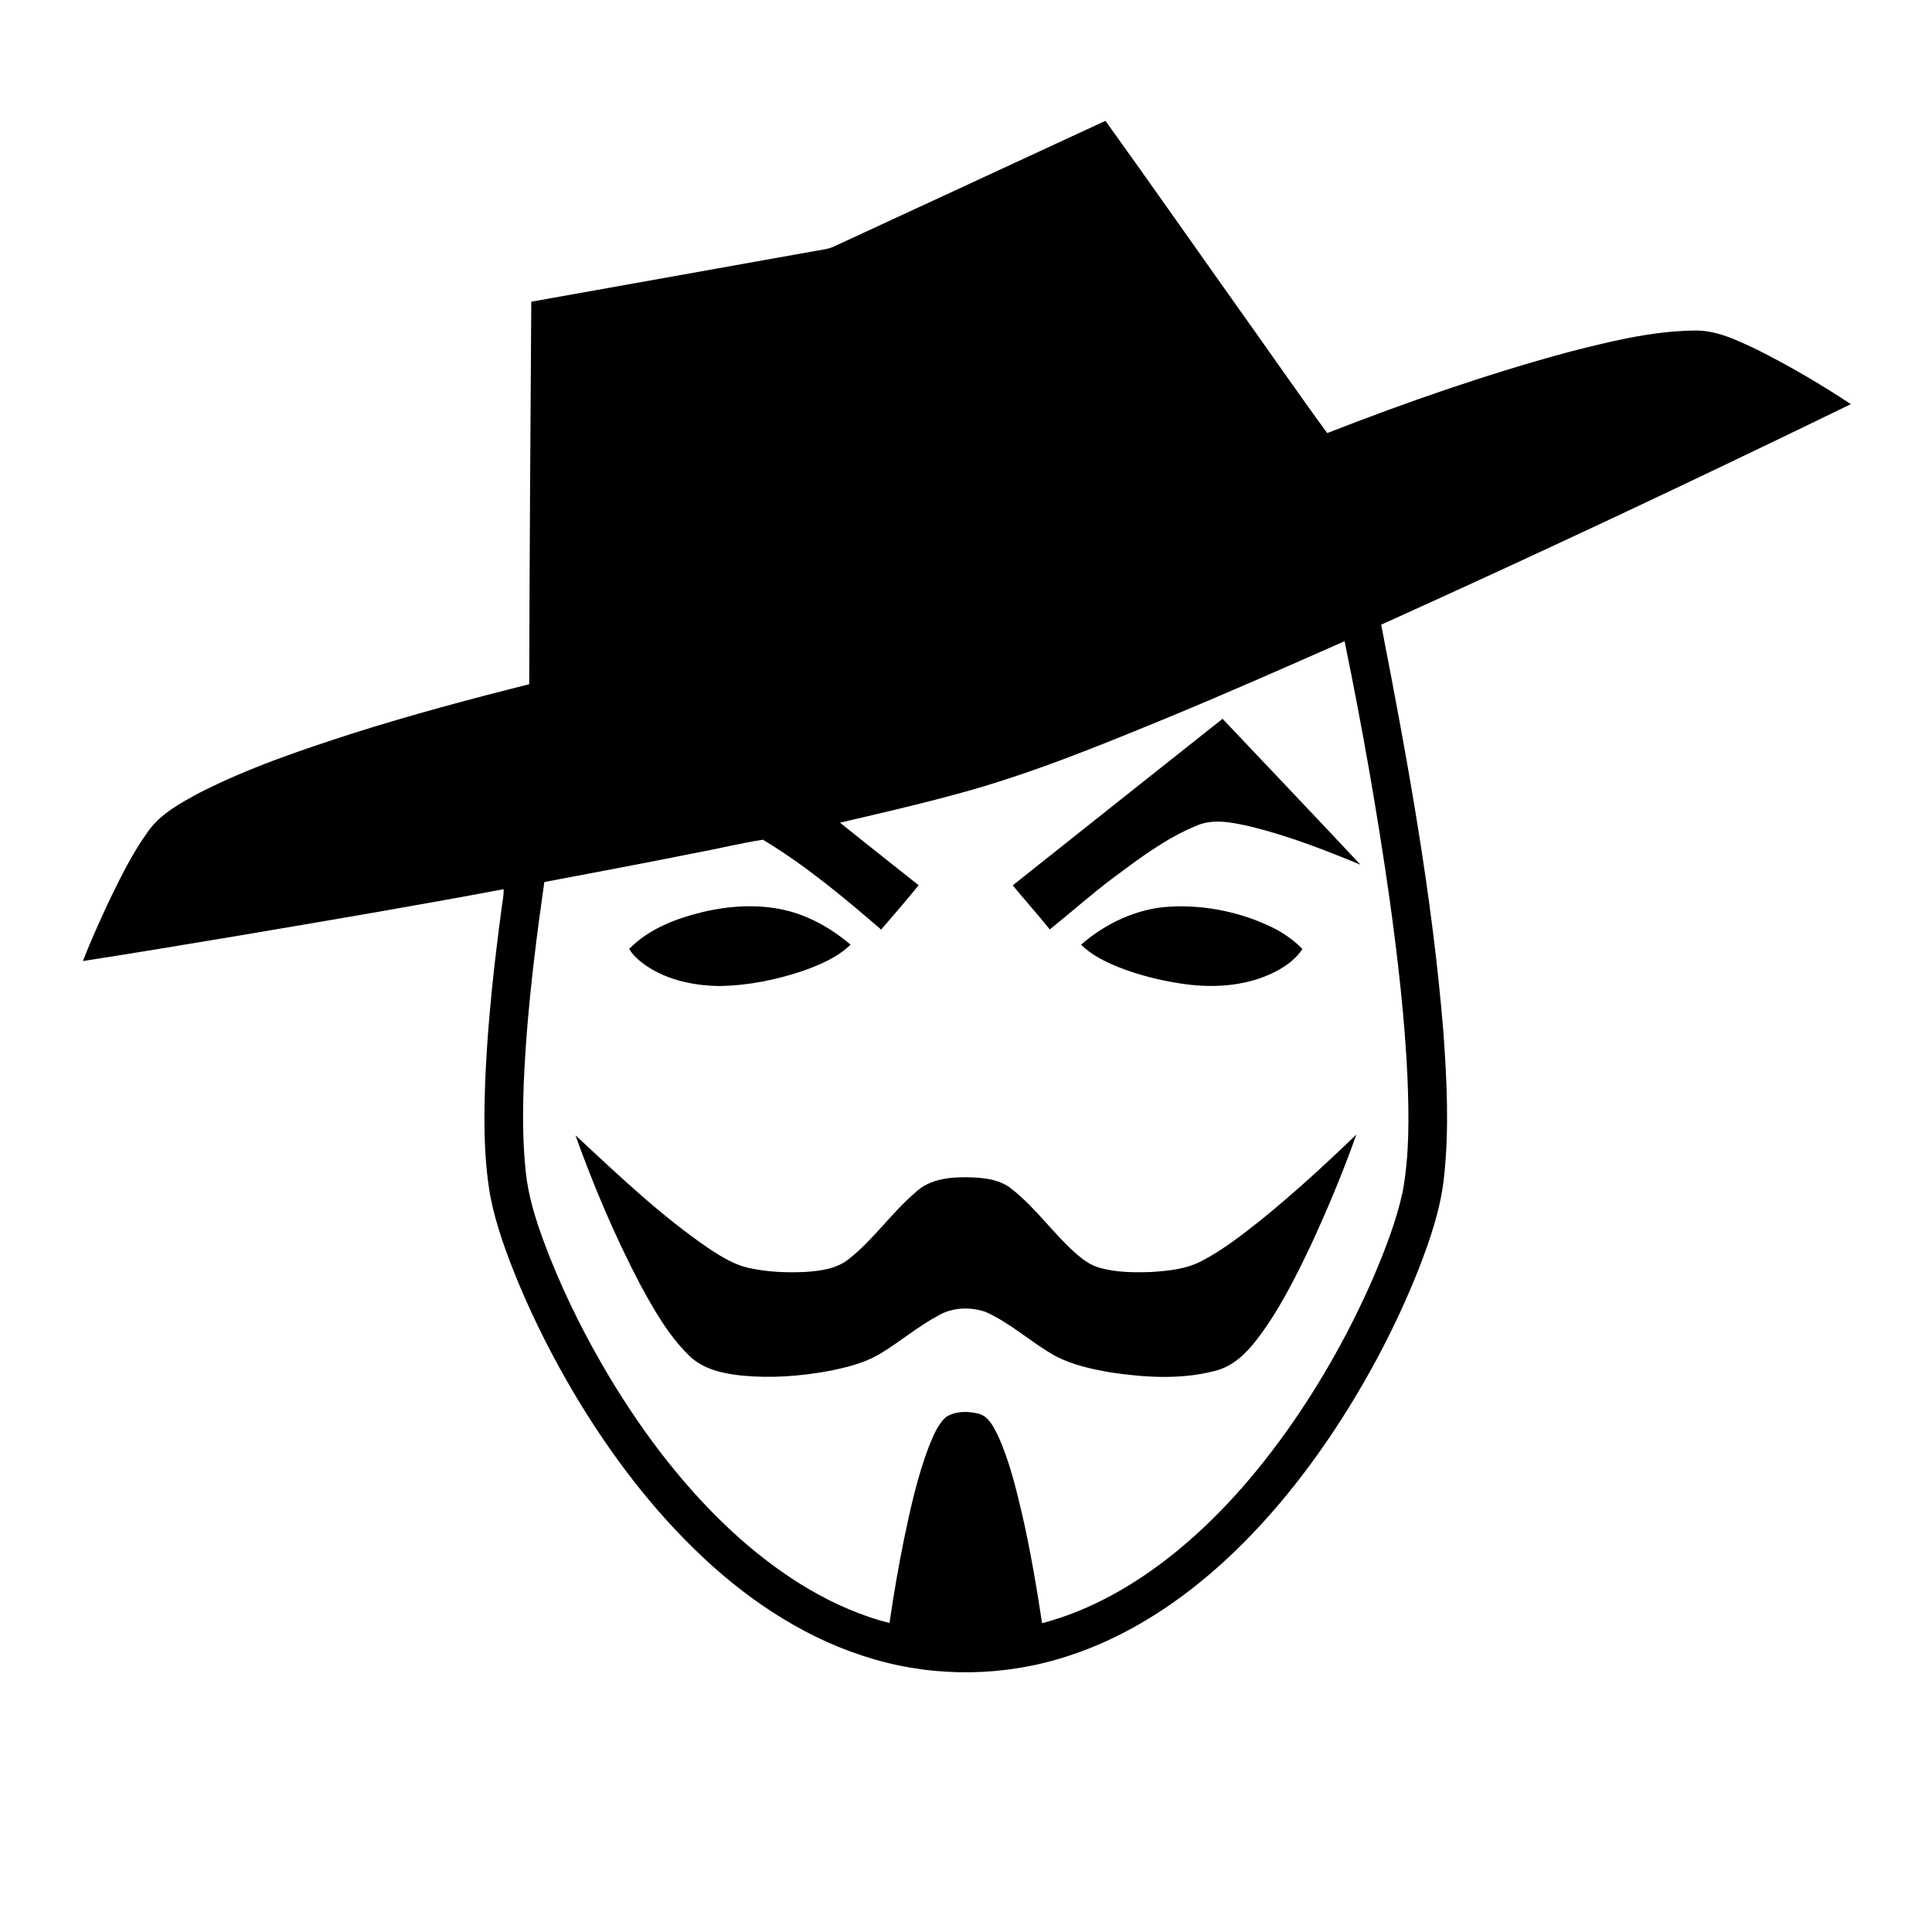
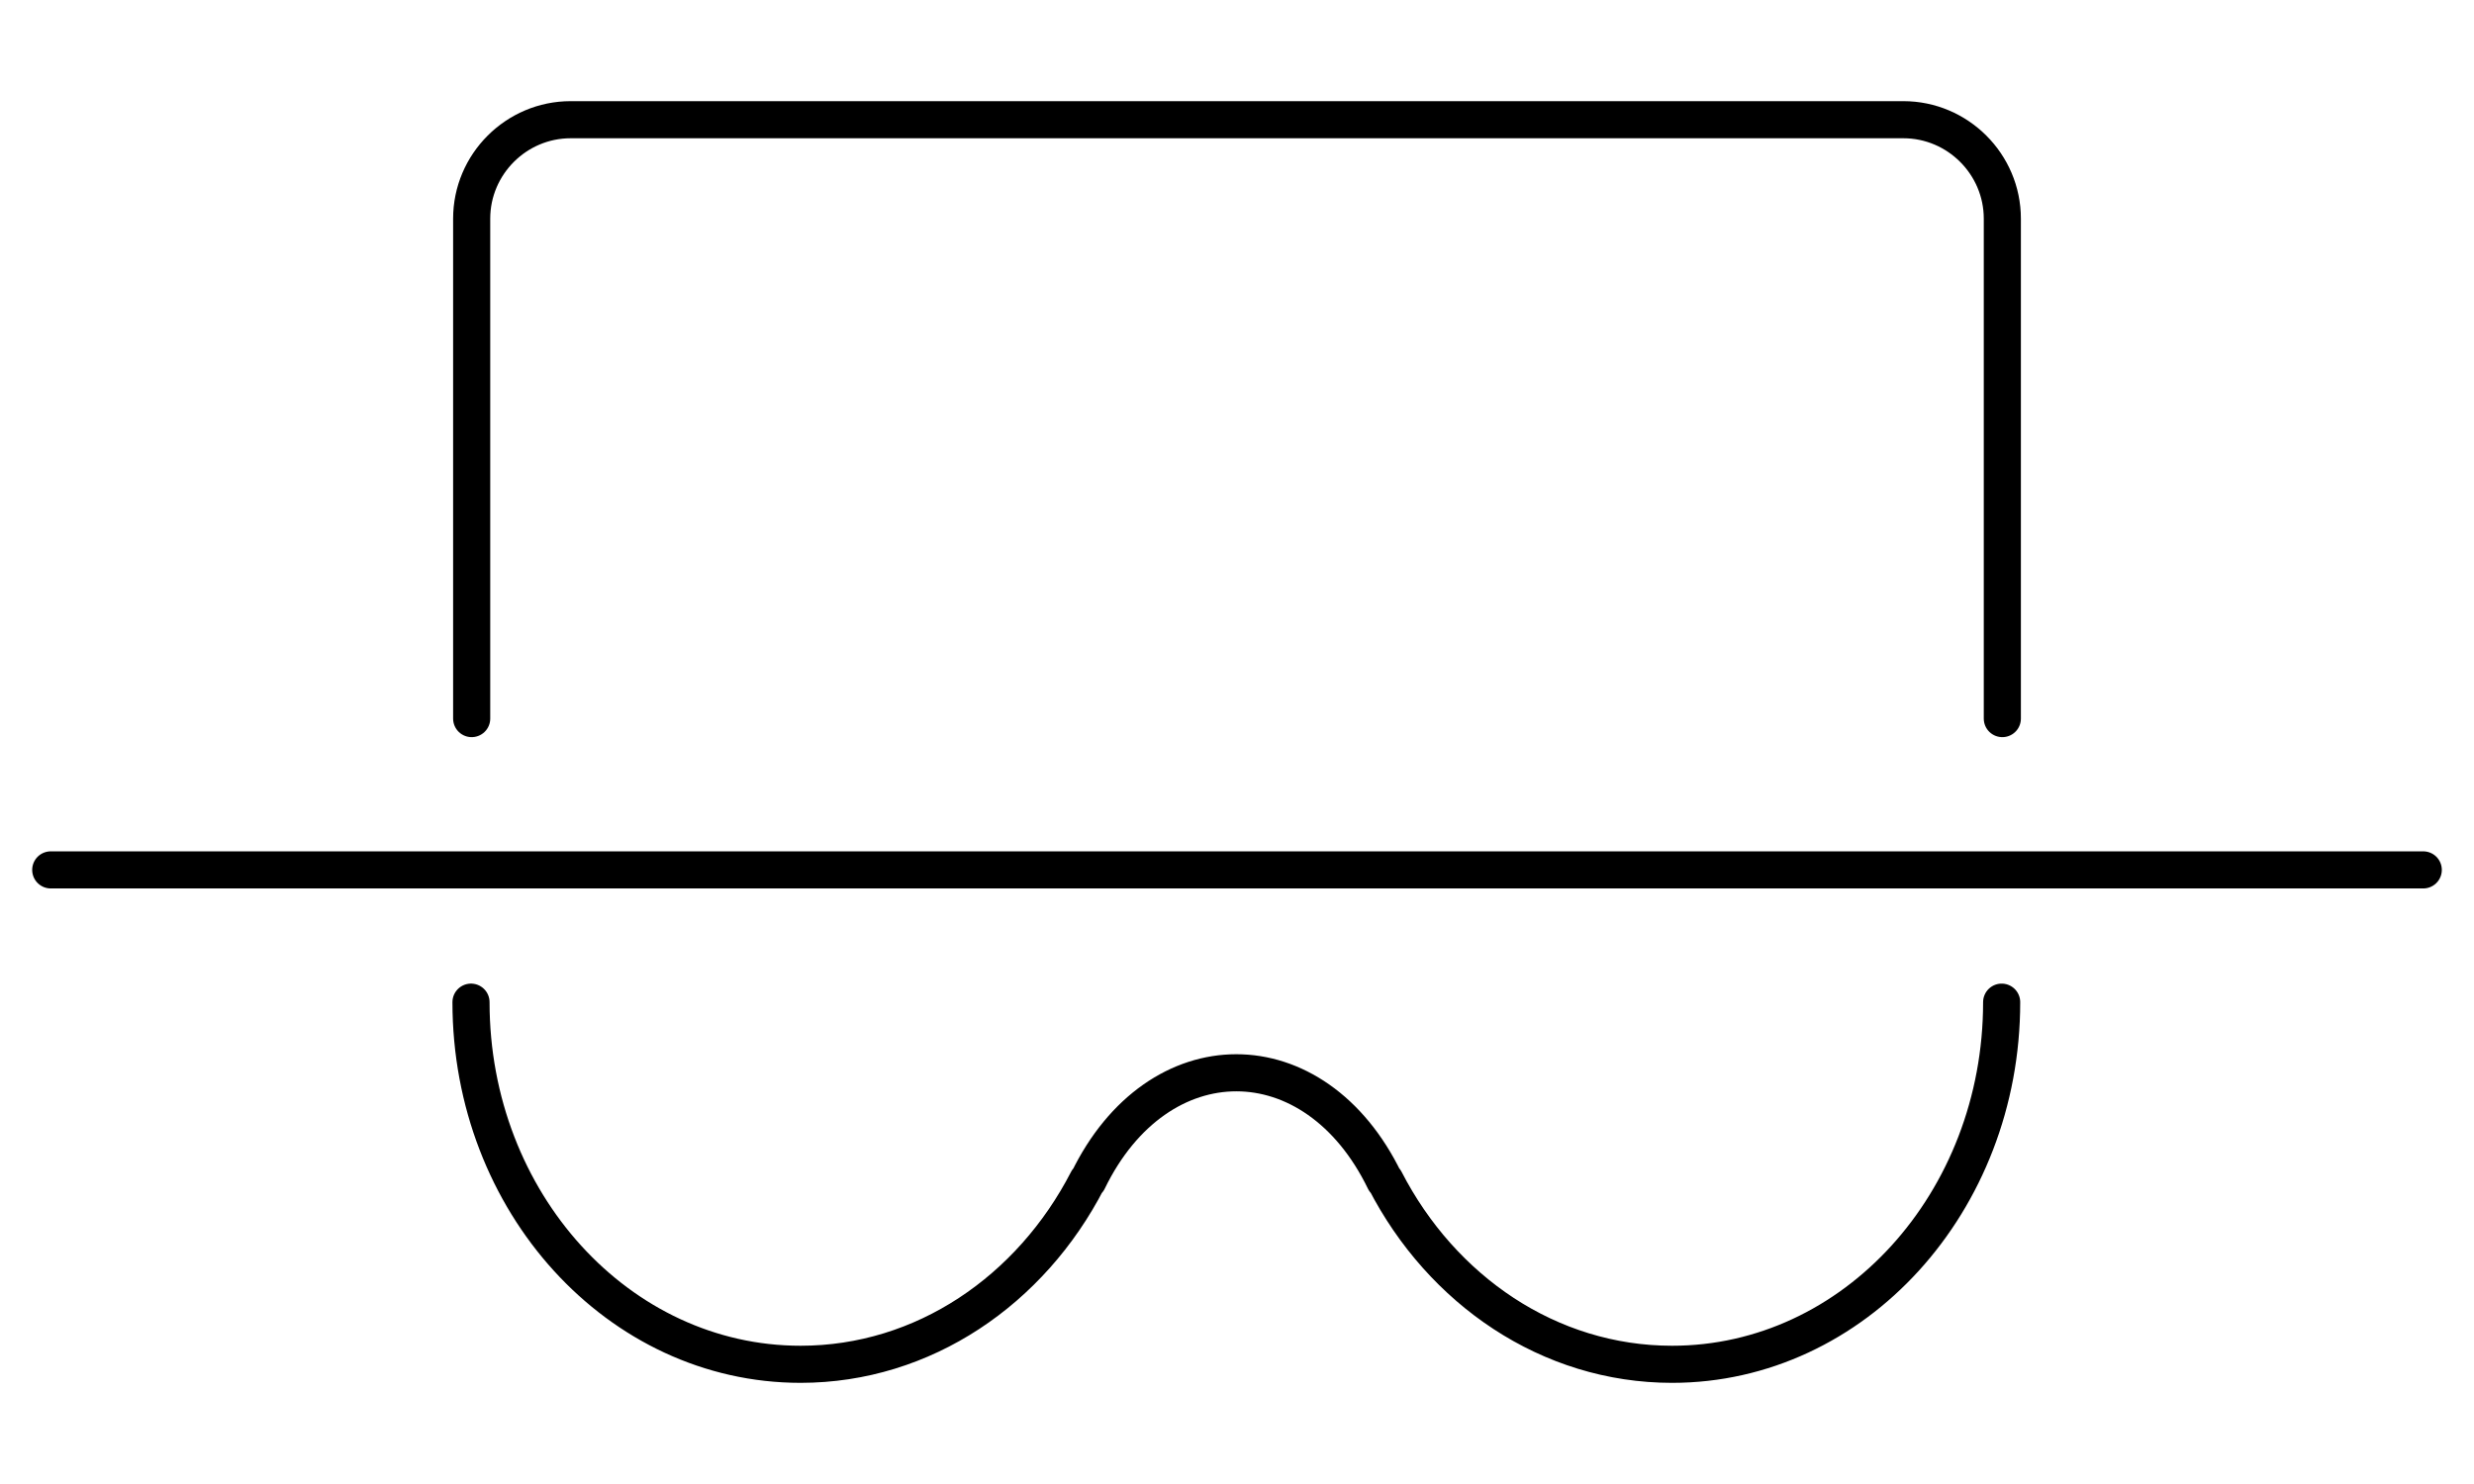
- <svg xmlns="http://www.w3.org/2000/svg" width="1000pt" height="1000pt" viewBox="0 0 1000 1000" version="1.1">
-   <g id="#ffffffff">
- </g>
-   <g id="#000000ff">
-     <path fill="#000000" opacity="1.00" d=" M 431.64 127.59 C 478.47 105.87 525.36 84.29 572.17 62.54 C 595.41 94.79 618.15 127.41 641.19 159.81 C 656.49 181.23 671.43 202.92 686.96 224.17 C 727.67 208.28 769.03 193.86 811.22 182.39 C 832.45 176.95 853.99 171.53 876.02 171.11 C 888.07 170.55 899.13 176.11 909.73 181.11 C 926.37 189.48 942.46 198.93 958.00 209.17 C 877.52 248.37 796.50 286.50 714.90 323.33 C 728.50 393.29 741.41 463.58 747.14 534.71 C 748.90 559.39 750.13 584.27 747.46 608.93 C 745.76 625.59 740.24 641.55 734.22 657.08 C 722.71 686.08 708.05 713.80 690.91 739.86 C 673.78 765.76 653.96 790.03 630.77 810.76 C 607.93 831.11 581.53 848.01 552.24 857.34 C 520.02 867.81 484.67 868.32 452.16 858.76 C 419.07 849.18 389.46 829.97 364.42 806.60 C 337.93 781.86 315.89 752.67 297.38 721.60 C 286.49 703.22 276.75 684.14 268.51 664.43 C 262.45 649.71 256.81 634.69 253.76 619.02 C 250.09 597.89 250.43 576.32 251.34 554.97 C 252.72 526.52 255.86 498.19 259.65 469.98 C 260.02 466.73 260.84 463.52 260.66 460.24 C 215.22 468.82 169.60 476.48 124.01 484.22 C 96.99 488.71 69.97 493.26 42.90 497.43 C 47.09 486.68 51.87 476.16 56.76 465.71 C 62.63 453.62 68.63 441.48 76.50 430.54 C 83.07 421.15 93.48 415.63 103.31 410.31 C 128.58 397.44 155.54 388.33 182.47 379.63 C 212.64 370.05 243.24 361.88 273.92 354.13 C 274.10 288.14 274.54 222.15 274.99 156.16 C 324.02 147.46 373.03 138.61 422.06 129.88 C 425.27 129.24 428.64 129.02 431.64 127.59 M 605.85 370.86 C 568.79 386.08 531.61 401.45 492.78 411.64 C 473.57 416.85 454.16 421.29 434.78 425.81 C 448.28 436.69 461.93 447.39 475.49 458.19 C 469.19 465.98 462.62 473.56 456.08 481.15 C 436.68 464.42 416.88 447.88 394.88 434.63 C 383.01 436.46 371.27 439.42 359.43 441.59 C 333.58 446.78 307.65 451.61 281.74 456.55 C 277.99 482.65 274.71 508.83 272.63 535.13 C 270.92 558.42 269.70 581.89 271.99 605.19 C 273.47 621.19 278.94 636.44 284.79 651.28 C 293.29 672.53 303.66 693.01 315.38 712.65 C 333.87 743.40 355.96 772.27 382.80 796.22 C 405.18 815.98 431.26 832.61 460.41 840.09 C 462.49 825.65 464.96 811.27 467.86 796.97 C 471.24 780.67 474.87 764.33 480.77 748.73 C 483.00 743.35 485.19 737.61 489.53 733.54 C 494.41 730.28 500.86 730.34 506.37 731.69 C 511.61 732.97 514.11 738.25 516.35 742.64 C 522.38 755.76 525.78 769.89 529.08 783.89 C 533.30 802.49 536.54 821.30 539.38 840.16 C 564.86 833.50 588.09 819.91 608.45 803.42 C 630.50 785.49 649.42 763.96 665.90 740.87 C 683.67 715.89 698.75 688.99 710.98 660.88 C 717.02 646.63 722.69 632.11 726.00 616.95 C 729.60 597.52 729.27 577.62 728.52 557.95 C 727.11 527.15 723.55 496.50 719.33 465.97 C 712.97 421.04 705.08 376.33 695.96 331.88 C 666.03 345.13 636.08 358.31 605.85 370.86 Z" />
-     <path fill="#000000" opacity="1.00" d=" M 524.20 458.25 C 560.41 429.52 596.54 400.71 632.80 372.05 C 656.59 397.23 680.51 422.29 704.18 447.58 C 685.58 439.88 666.72 432.57 647.14 427.77 C 638.09 425.77 628.23 423.52 619.34 427.36 C 603.81 433.72 590.25 443.91 576.87 453.86 C 565.32 462.45 554.56 472.08 543.36 481.09 C 537.18 473.31 530.48 465.95 524.20 458.25 Z" />
-     <path fill="#000000" opacity="1.00" d=" M 363.79 472.04 C 381.36 467.92 400.46 467.49 417.33 474.65 C 425.68 478.14 433.36 483.10 440.25 488.95 C 433.40 495.61 424.40 499.38 415.54 502.55 C 401.53 507.26 386.82 510.22 372.01 510.36 C 357.94 510.14 343.29 506.82 331.98 498.05 C 329.57 496.07 327.22 493.90 325.69 491.14 C 335.83 480.73 349.94 475.42 363.79 472.04 Z" />
-     <path fill="#000000" opacity="1.00" d=" M 559.52 488.97 C 572.41 477.77 588.72 470.12 605.91 469.25 C 624.10 468.34 642.56 472.19 658.91 480.21 C 664.55 483.02 669.76 486.70 674.15 491.24 C 669.31 498.34 661.55 502.81 653.67 505.79 C 640.13 510.85 625.29 511.27 611.13 509.06 C 600.25 507.43 589.51 504.73 579.26 500.72 C 572.14 497.86 565.06 494.39 559.52 488.97 Z" />
-     <path fill="#000000" opacity="1.00" d=" M 652.54 631.56 C 669.78 617.60 686.13 602.59 702.08 587.19 C 694.99 607.12 686.82 626.68 677.87 645.86 C 669.96 662.37 661.65 678.88 650.45 693.45 C 644.92 700.68 637.91 707.41 628.80 709.59 C 611.11 714.20 592.47 713.00 574.58 710.31 C 564.88 708.60 555.04 706.49 546.26 701.87 C 533.77 694.92 523.19 684.82 510.05 679.01 C 502.26 676.36 493.14 676.65 485.90 680.79 C 475.00 686.59 465.61 694.74 455.00 701.02 C 447.26 705.54 438.44 707.69 429.74 709.49 C 414.70 712.32 399.25 713.47 383.99 712.01 C 374.19 710.94 363.69 708.75 356.50 701.47 C 345.81 690.98 338.40 677.74 331.27 664.71 C 318.31 639.87 307.29 614.01 297.86 587.63 C 320.14 608.28 342.21 629.45 367.42 646.57 C 373.75 650.69 380.36 654.78 387.86 656.35 C 397.39 658.42 407.22 658.81 416.95 658.35 C 424.82 657.81 433.23 656.71 439.54 651.53 C 452.18 641.54 461.31 627.95 473.51 617.48 C 481.50 609.62 493.34 609.01 503.90 609.44 C 510.79 609.78 518.07 610.87 523.59 615.37 C 536.29 625.28 545.43 638.89 557.57 649.40 C 560.94 652.29 564.67 654.93 569.00 656.16 C 577.74 658.65 586.94 658.71 595.95 658.38 C 604.97 657.79 614.33 656.85 622.42 652.47 C 633.25 646.73 642.97 639.16 652.54 631.56 Z" />
+ <svg xmlns="http://www.w3.org/2000/svg" version="1.0" id="Layer_1" x="0px" y="0px" width="1000px" height="600px" viewBox="0 0 1000 600" enable-background="new 0 0 1000 600" xml:space="preserve">
+   <g>
+     <path fill="none" stroke="#000000" stroke-width="15" stroke-linecap="round" stroke-linejoin="round" stroke-miterlimit="10" d="   M190.651,290.539V88.398c0-22,18-40,40-40h538.699c22,0,40,18,40,40v202.142" />
  </g>
+   <line fill="none" stroke="#000000" stroke-width="15" stroke-linecap="round" stroke-linejoin="round" stroke-miterlimit="10" x1="20.508" y1="351.708" x2="979.492" y2="351.708" />
+   <path fill="none" stroke="#000000" stroke-width="15" stroke-linecap="round" stroke-linejoin="round" stroke-miterlimit="10" d="  M809.077,405.184c0,80.865-59.642,146.419-133.214,146.419c-49.747,0-93.125-29.971-116.003-74.382l-0.184,0.118  c-28.218-58.134-91.678-58.134-119.896,0l-0.185-0.116c-22.878,44.409-66.256,74.379-116.002,74.379  c-73.572,0-133.214-65.554-133.214-146.419" />
</svg>
